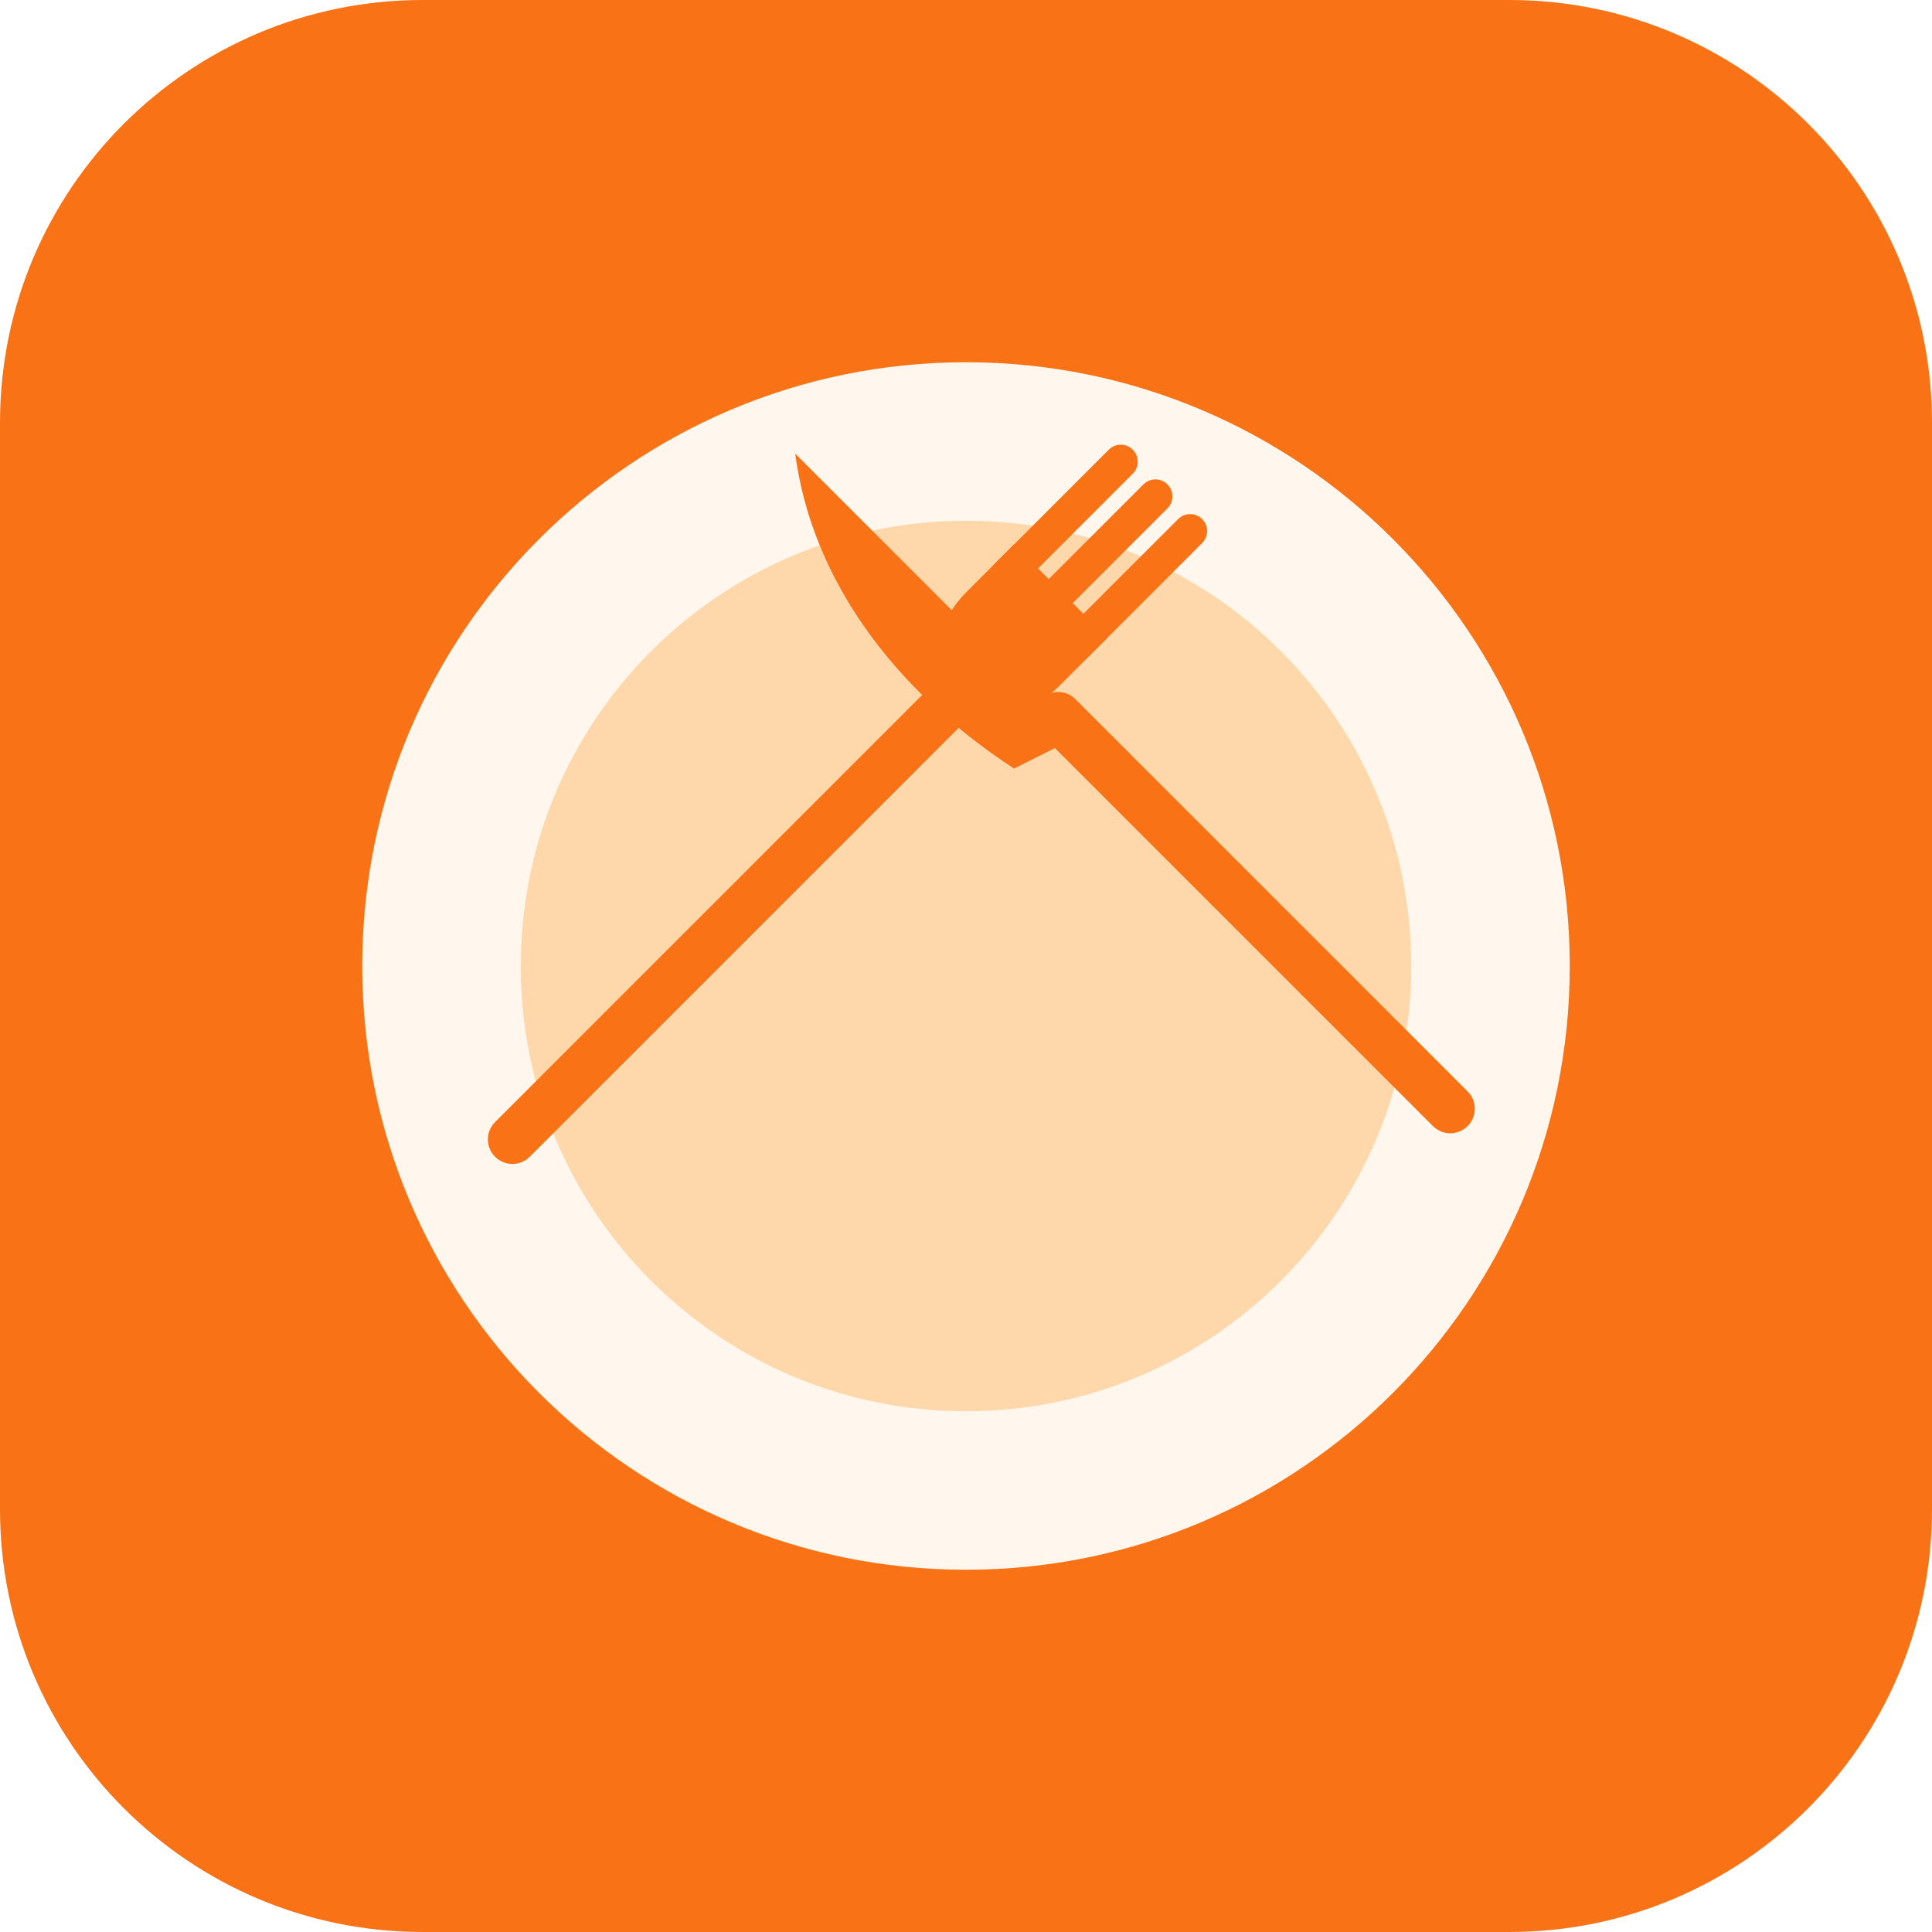
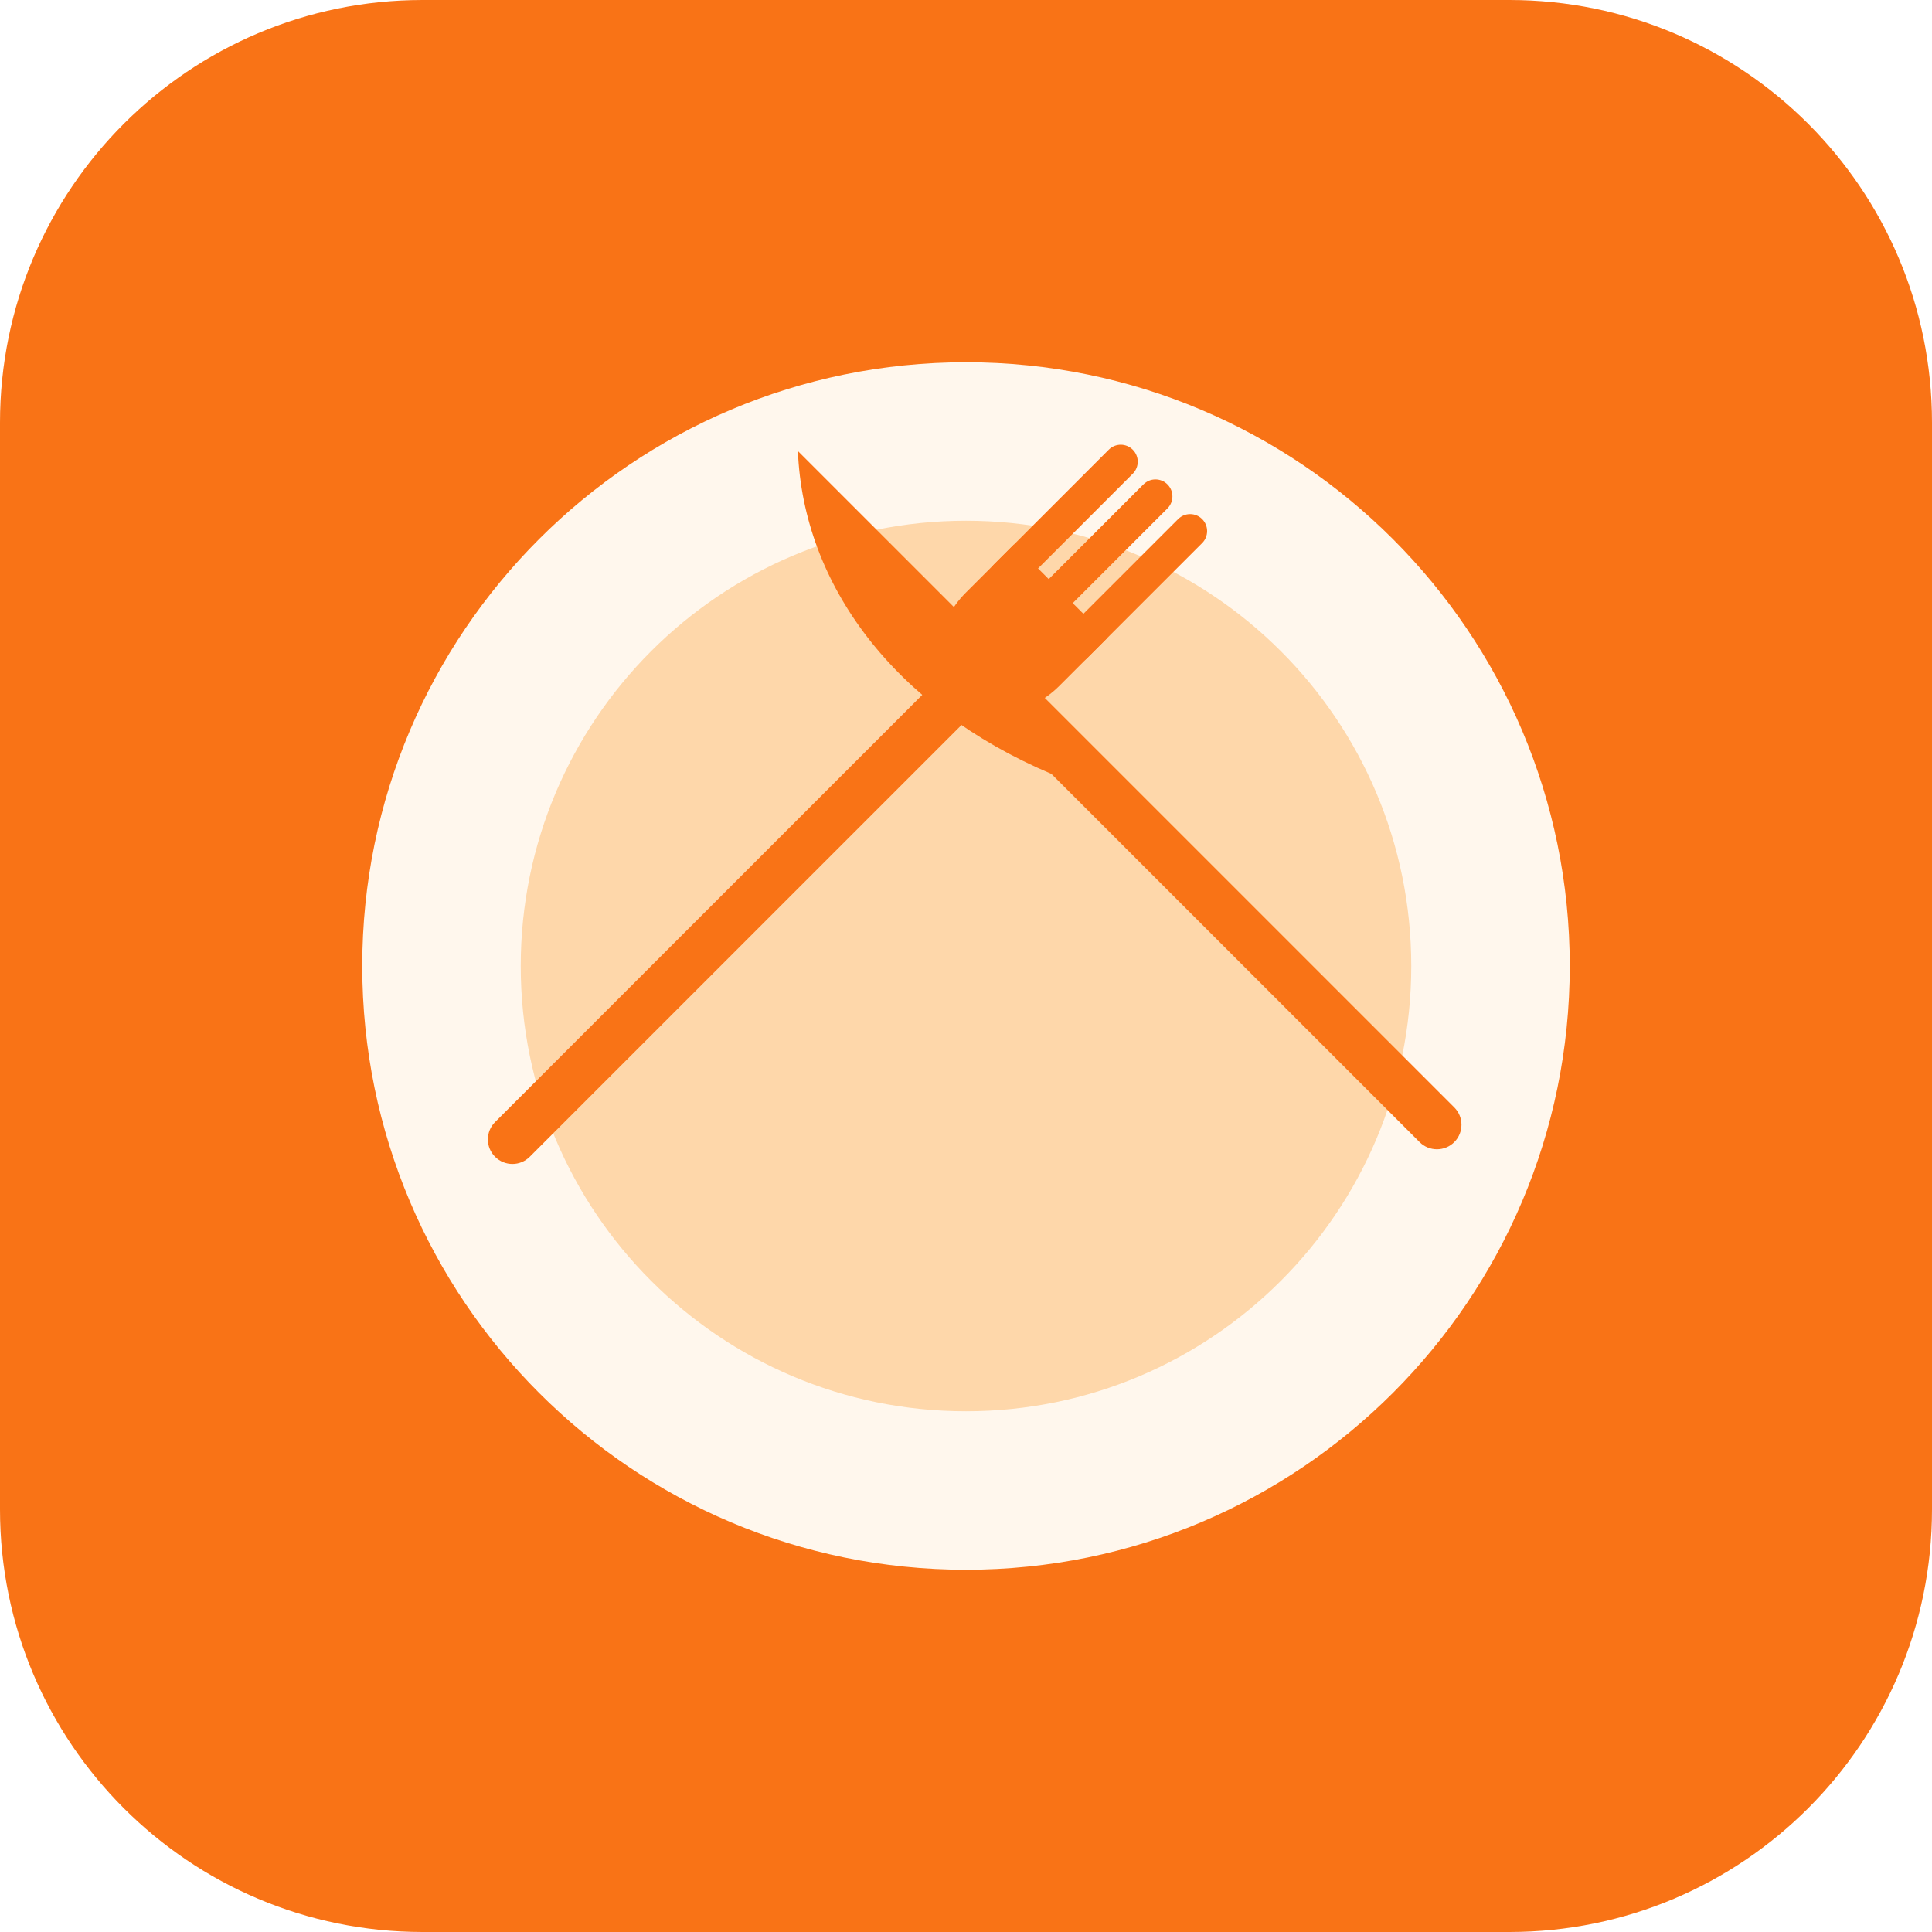
<svg xmlns="http://www.w3.org/2000/svg" viewBox="0 0 512 512">
  <rect width="512" height="512" rx="112" fill="#f97316" />
  <circle cx="256" cy="256" r="160" fill="#fff7ed" />
  <circle cx="256" cy="256" r="118" fill="#fed7aa" />
  <g fill="#f97316" transform="rotate(45 256 256)">
    <rect x="186" y="128" width="9" height="52" rx="4.5" />
    <rect x="199" y="128" width="9" height="52" rx="4.5" />
    <rect x="212" y="128" width="9" height="52" rx="4.5" />
    <path d="M186 168h35v18c0 12-7.8 21-17.5 21S186 198 186 186z" />
    <rect x="197" y="204" width="13" height="176" rx="6.5" />
  </g>
  <g fill="#f97316" transform="rotate(-45 256 256)">
-     <path d="M320 128c-20 26-26 62-18 100l18 6z" />
-     <rect x="313.5" y="220" width="13" height="160" rx="6.5" />
+     <path d="M321 128c-24 26-30 66-13 108v138a6.5 6.5 0 0 0 13 0z" />
  </g>
</svg>
